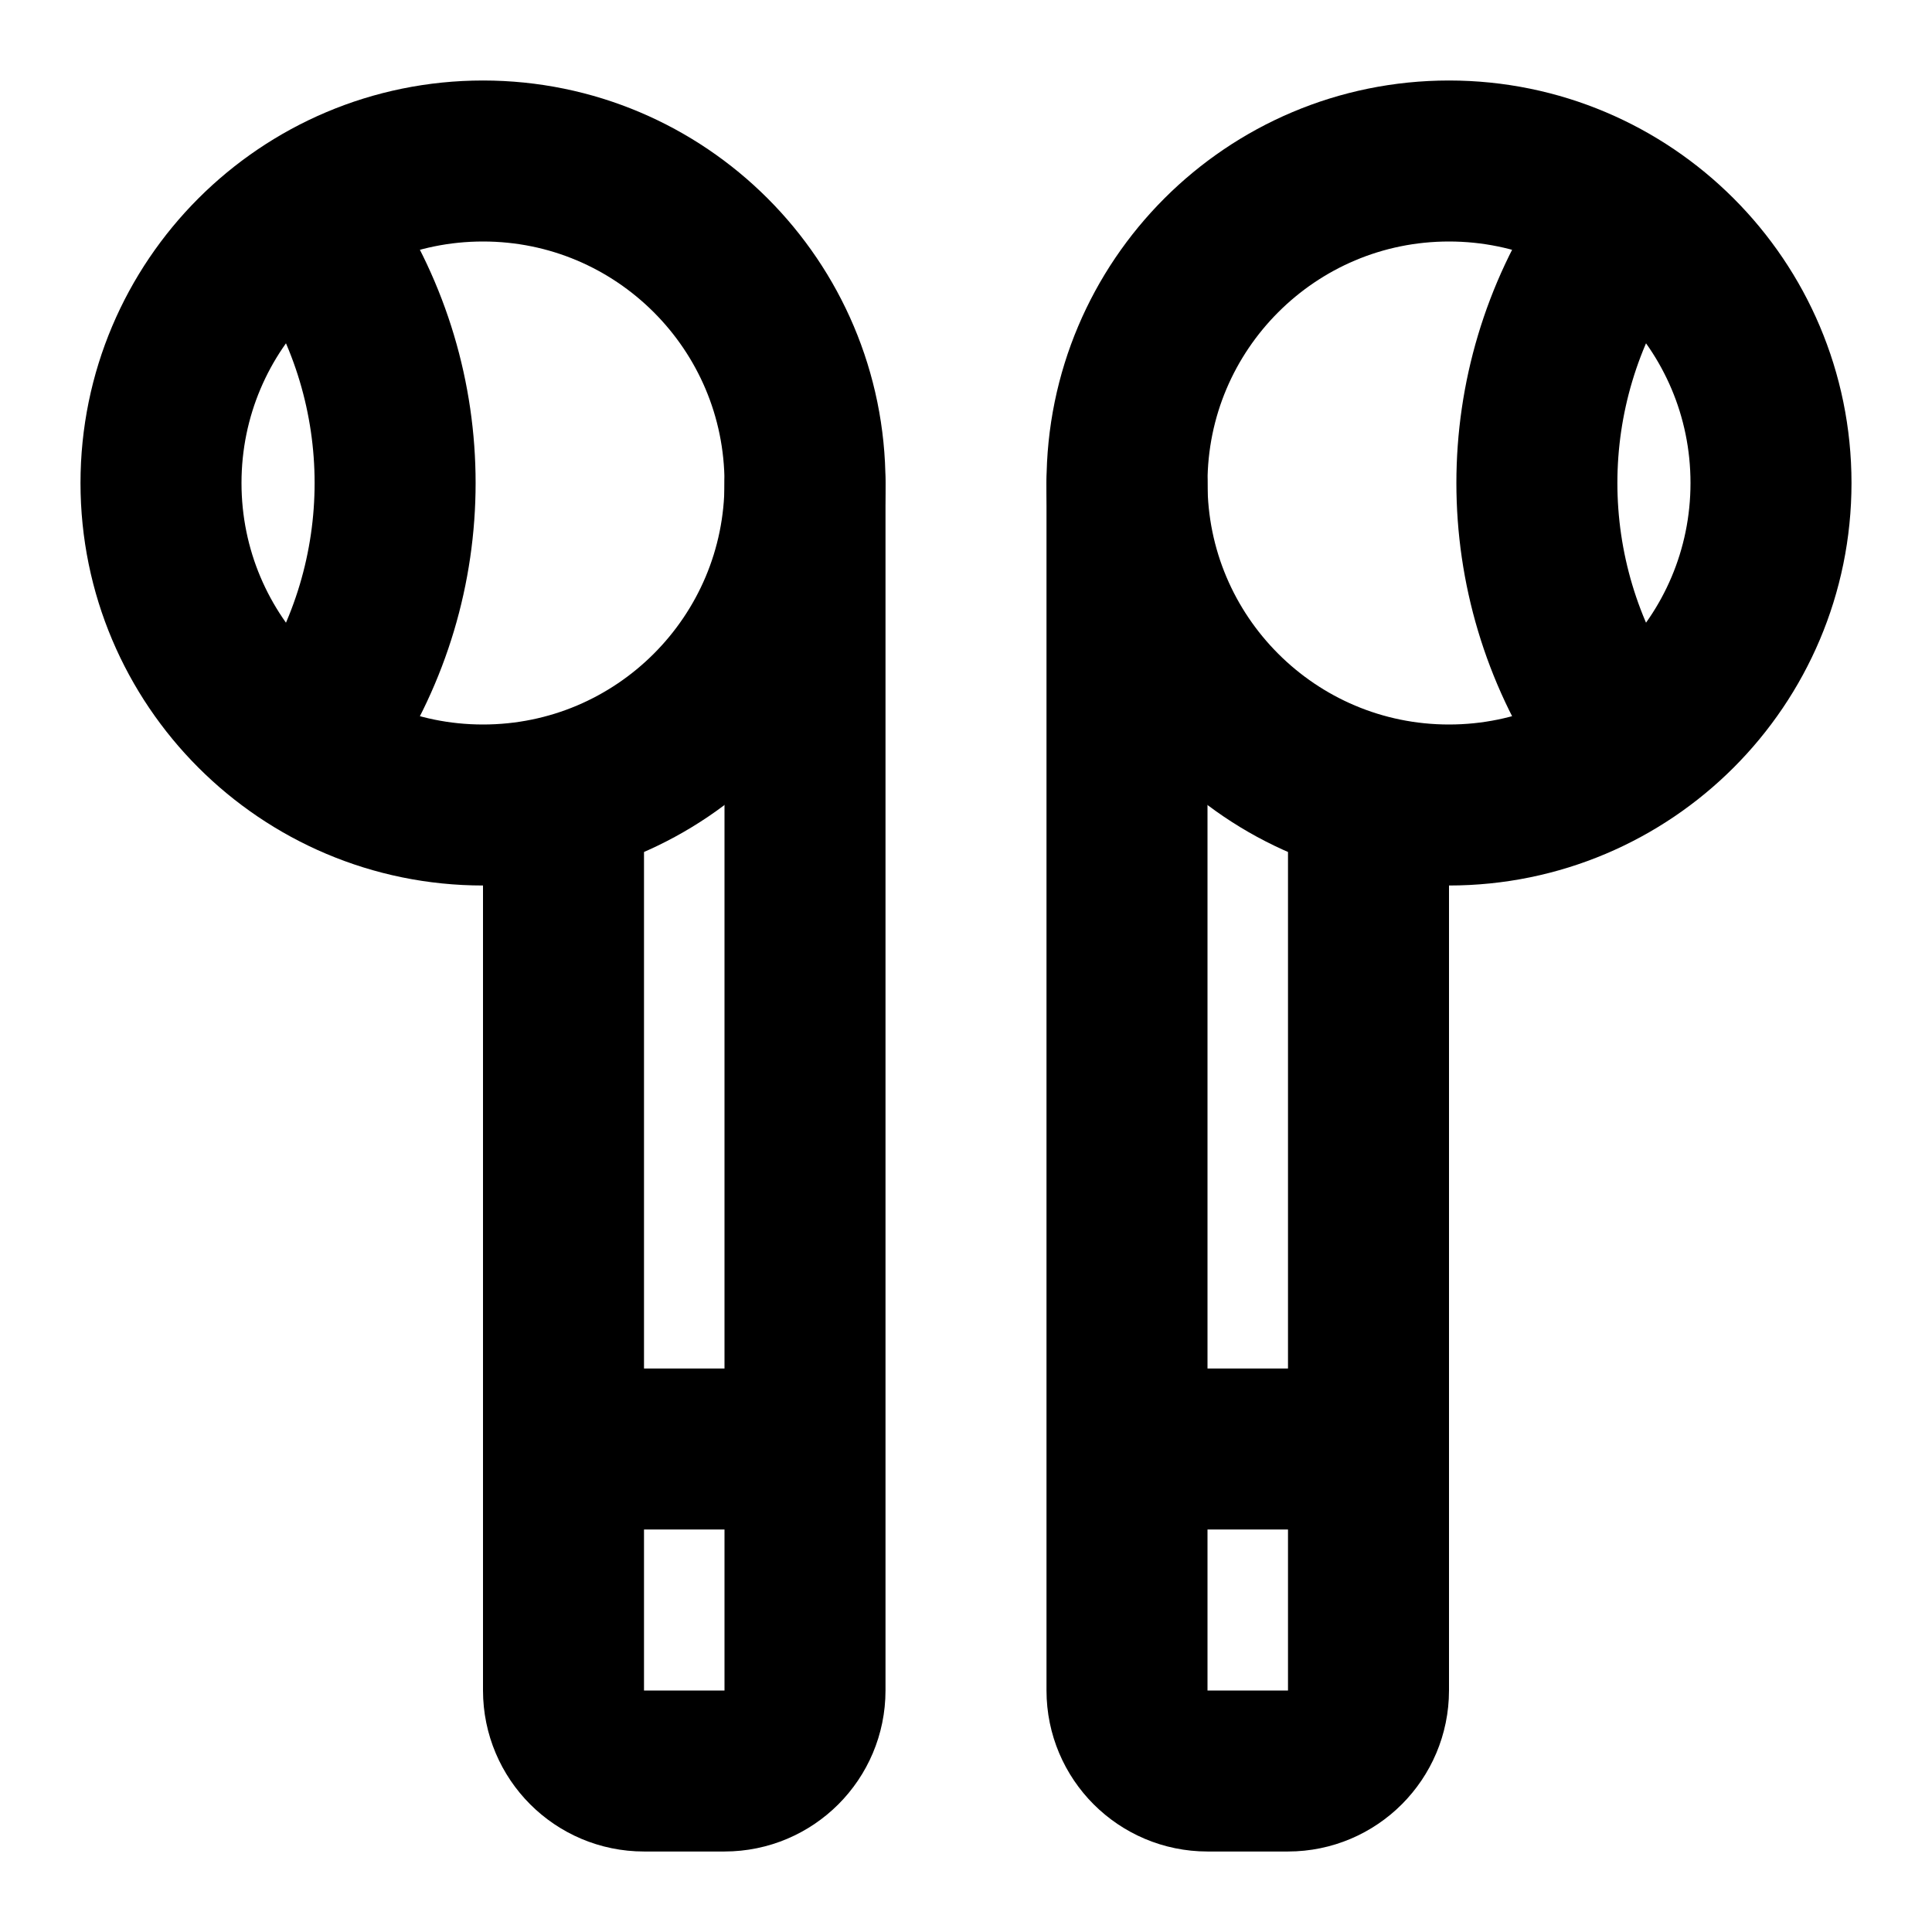
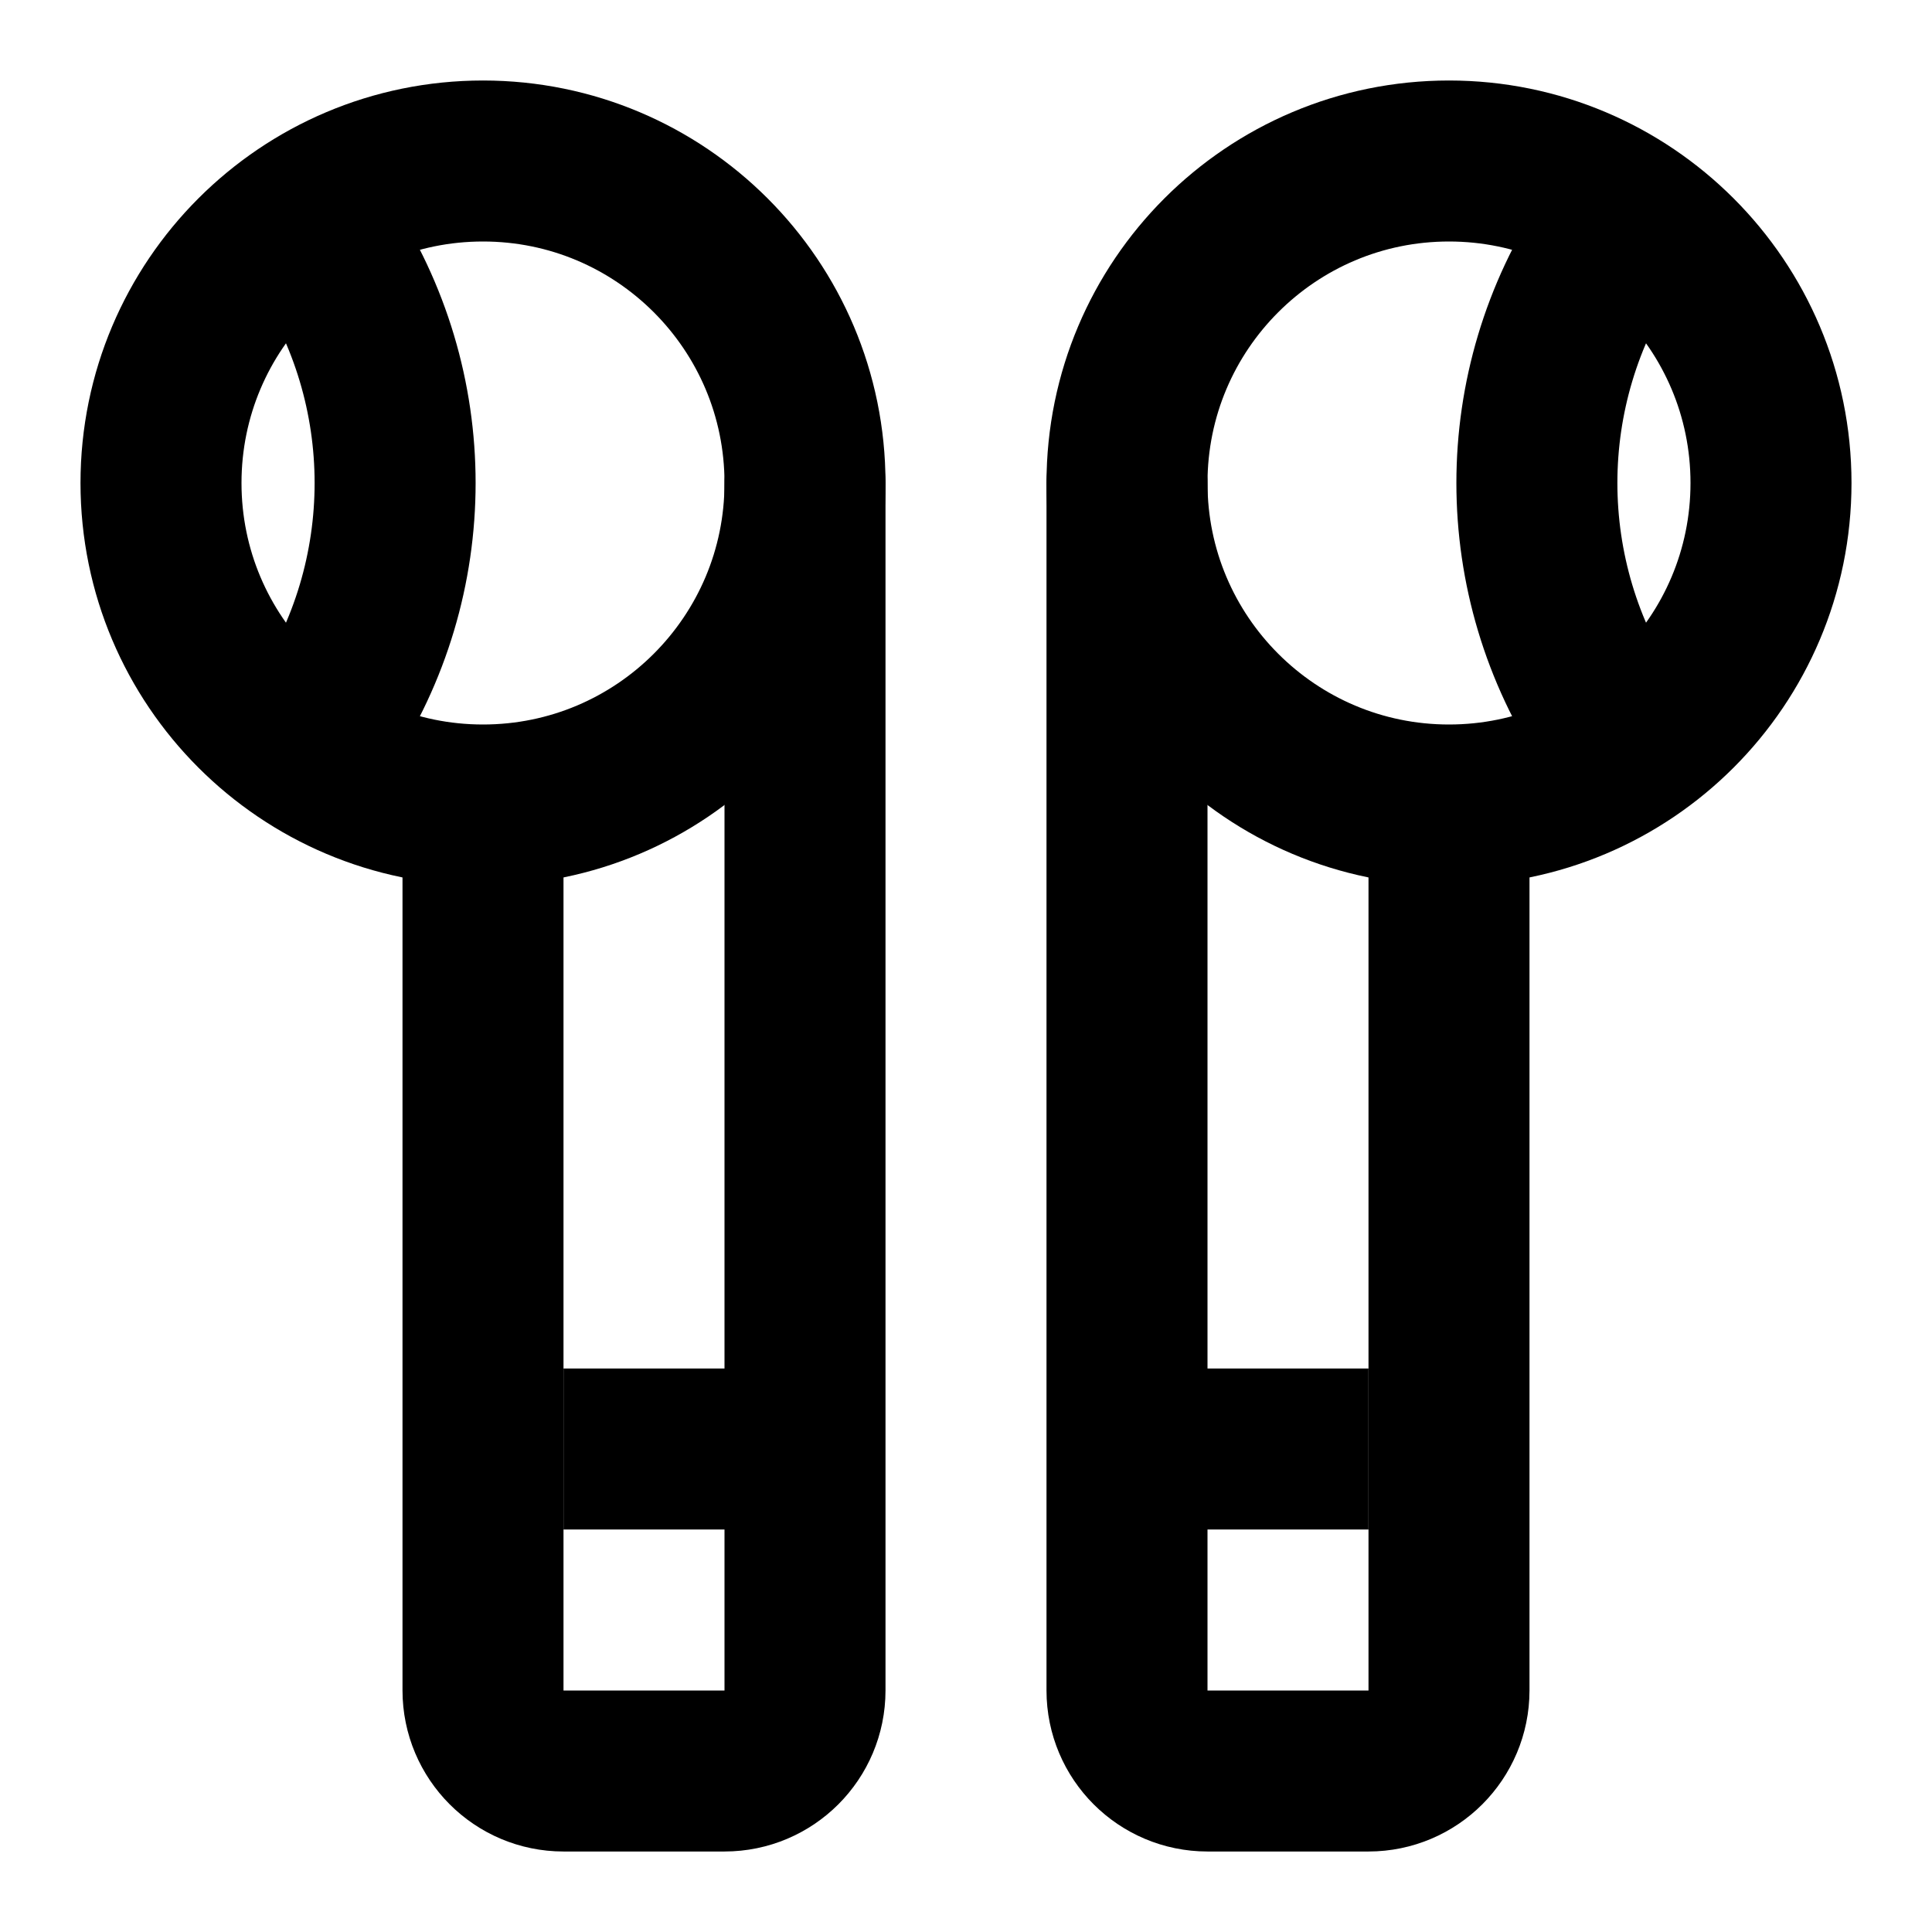
<svg xmlns="http://www.w3.org/2000/svg" width="24" height="24" viewBox="0 0 24 24" fill="none">
  <circle r="4" transform="matrix(-1 0 0 1 18 6)" stroke="black" stroke-width="2" />
  <circle cx="6" cy="6" r="4" stroke="black" stroke-width="2" />
-   <path d="M14 6L14 21C14 21.552 14.448 22 15 22H16C16.552 22 17 21.551 17 20.999C17 17.067 17 14.8 17 10.571" stroke="black" stroke-width="2" stroke-linecap="round" />
-   <path d="M10 6L10 21C10 21.552 9.552 22 9 22H8C7.448 22 7 21.551 7 20.999C7 17.067 7 14.8 7 10.571" stroke="black" stroke-width="2" stroke-linecap="round" />
+   <path d="M14 6L14 21C14 21.552 14.448 22 15 22H17C17.552 22 18 21.551 18 20.999C18 17.067 18 14.8 18 10.571" stroke="black" stroke-width="2" stroke-linecap="round" />
+   <path d="M10 6L10 21C10 21.552 9.552 22 9 22H7C6.448 22 6 21.551 6 20.999C6 17.067 6 14.8 6 10.571" stroke="black" stroke-width="2" stroke-linecap="round" />
  <line y1="-1" x2="3" y2="-1" transform="matrix(-1 0 0 1 17 19)" stroke="black" stroke-width="2" />
  <line x1="7" y1="18" x2="10" y2="18" stroke="black" stroke-width="2" />
  <path d="M20 3V3C18.789 4.817 18.789 7.183 20 9V9" stroke="black" stroke-width="2" />
  <path d="M4 3V3C5.211 4.817 5.211 7.183 4 9V9" stroke="black" stroke-width="2" />
</svg>
